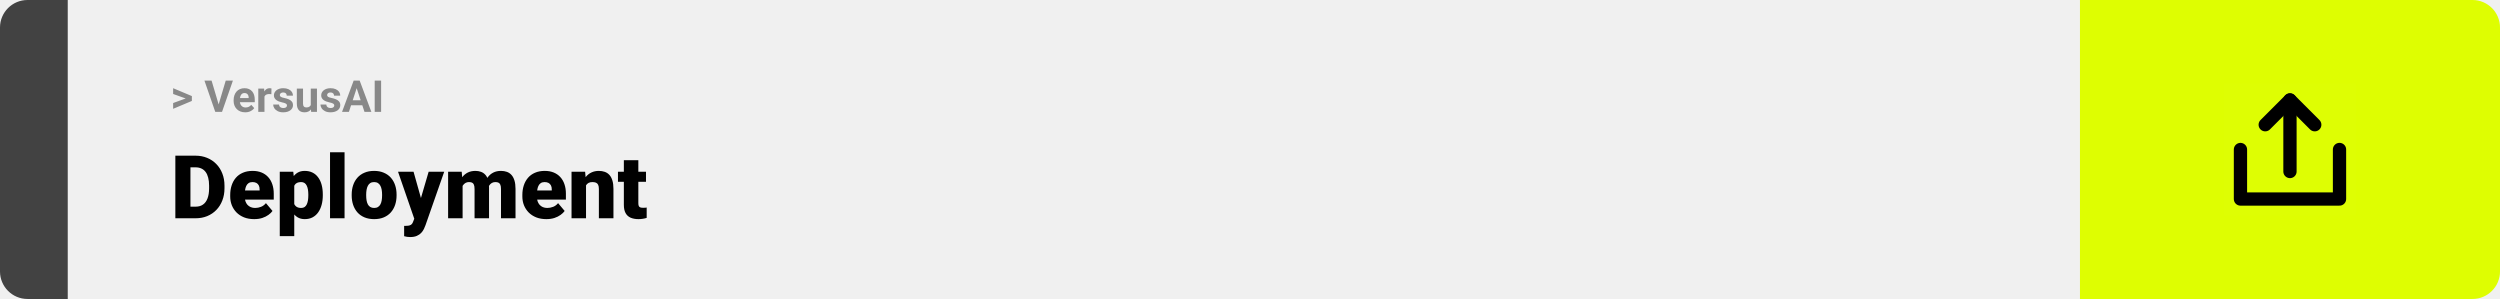
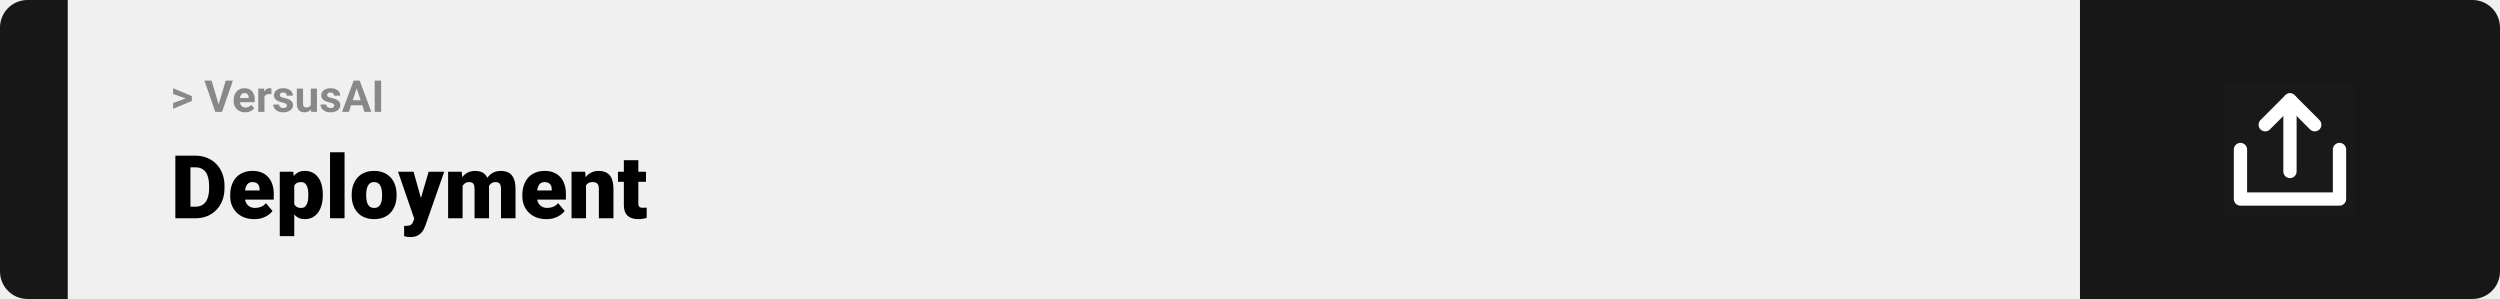
<svg xmlns="http://www.w3.org/2000/svg" width="1363" height="163" viewBox="0 0 1363 163" fill="none">
-   <path d="M0 15C0 6.716 6.716 0 15 0H37V163H15C6.716 163 0 156.284 0 148V15Z" fill="#424242" />
+   <path d="M0 15C0 6.716 6.716 0 15 0H37V163H15C6.716 163 0 156.284 0 148V15Z" fill="#171717" />
  <rect width="1097" height="163" transform="translate(37)" fill="#F0F0F0" />
  <path d="M101.906 53.922L94.394 51.238V48.086L104.602 52.375V54.637L101.906 53.922ZM94.394 56.172L101.918 53.43L104.602 52.785V55.035L94.394 59.324V56.172ZM119.051 57.438L123.07 43.938H126.984L121.043 61H118.465L119.051 57.438ZM115.348 43.938L119.355 57.438L119.965 61H117.363L111.457 43.938H115.348ZM133.688 61.234C132.703 61.234 131.82 61.078 131.039 60.766C130.258 60.445 129.594 60.004 129.047 59.441C128.508 58.879 128.094 58.227 127.805 57.484C127.516 56.734 127.371 55.938 127.371 55.094V54.625C127.371 53.664 127.508 52.785 127.781 51.988C128.055 51.191 128.445 50.5 128.953 49.914C129.469 49.328 130.094 48.879 130.828 48.566C131.562 48.246 132.391 48.086 133.312 48.086C134.211 48.086 135.008 48.234 135.703 48.531C136.398 48.828 136.98 49.25 137.449 49.797C137.926 50.344 138.285 51 138.527 51.766C138.77 52.523 138.891 53.367 138.891 54.297V55.703H128.812V53.453H135.574V53.195C135.574 52.727 135.488 52.309 135.316 51.941C135.152 51.566 134.902 51.27 134.566 51.051C134.23 50.832 133.801 50.723 133.277 50.723C132.832 50.723 132.449 50.82 132.129 51.016C131.809 51.211 131.547 51.484 131.344 51.836C131.148 52.188 131 52.602 130.898 53.078C130.805 53.547 130.758 54.062 130.758 54.625V55.094C130.758 55.602 130.828 56.07 130.969 56.5C131.117 56.93 131.324 57.301 131.59 57.613C131.863 57.926 132.191 58.168 132.574 58.34C132.965 58.512 133.406 58.598 133.898 58.598C134.508 58.598 135.074 58.48 135.598 58.246C136.129 58.004 136.586 57.641 136.969 57.156L138.609 58.938C138.344 59.32 137.98 59.688 137.52 60.039C137.066 60.391 136.52 60.68 135.879 60.906C135.238 61.125 134.508 61.234 133.688 61.234ZM144.188 51.086V61H140.812V48.32H143.988L144.188 51.086ZM148.008 48.238L147.949 51.367C147.785 51.344 147.586 51.324 147.352 51.309C147.125 51.285 146.918 51.273 146.73 51.273C146.254 51.273 145.84 51.336 145.488 51.461C145.145 51.578 144.855 51.754 144.621 51.988C144.395 52.223 144.223 52.508 144.105 52.844C143.996 53.18 143.934 53.562 143.918 53.992L143.238 53.781C143.238 52.961 143.32 52.207 143.484 51.52C143.648 50.824 143.887 50.219 144.199 49.703C144.52 49.188 144.91 48.789 145.371 48.508C145.832 48.227 146.359 48.086 146.953 48.086C147.141 48.086 147.332 48.102 147.527 48.133C147.723 48.156 147.883 48.191 148.008 48.238ZM156.457 57.496C156.457 57.254 156.387 57.035 156.246 56.84C156.105 56.645 155.844 56.465 155.461 56.301C155.086 56.129 154.543 55.973 153.832 55.832C153.191 55.691 152.594 55.516 152.039 55.305C151.492 55.086 151.016 54.824 150.609 54.52C150.211 54.215 149.898 53.855 149.672 53.441C149.445 53.02 149.332 52.539 149.332 52C149.332 51.469 149.445 50.969 149.672 50.5C149.906 50.031 150.238 49.617 150.668 49.258C151.105 48.891 151.637 48.605 152.262 48.402C152.895 48.191 153.605 48.086 154.395 48.086C155.496 48.086 156.441 48.262 157.23 48.613C158.027 48.965 158.637 49.449 159.059 50.066C159.488 50.676 159.703 51.371 159.703 52.152H156.328C156.328 51.824 156.258 51.531 156.117 51.273C155.984 51.008 155.773 50.801 155.484 50.652C155.203 50.496 154.836 50.418 154.383 50.418C154.008 50.418 153.684 50.484 153.41 50.617C153.137 50.742 152.926 50.914 152.777 51.133C152.637 51.344 152.566 51.578 152.566 51.836C152.566 52.031 152.605 52.207 152.684 52.363C152.77 52.512 152.906 52.648 153.094 52.773C153.281 52.898 153.523 53.016 153.82 53.125C154.125 53.227 154.5 53.32 154.945 53.406C155.859 53.594 156.676 53.84 157.395 54.145C158.113 54.441 158.684 54.848 159.105 55.363C159.527 55.871 159.738 56.539 159.738 57.367C159.738 57.93 159.613 58.445 159.363 58.914C159.113 59.383 158.754 59.793 158.285 60.145C157.816 60.488 157.254 60.758 156.598 60.953C155.949 61.141 155.219 61.234 154.406 61.234C153.227 61.234 152.227 61.023 151.406 60.602C150.594 60.18 149.977 59.645 149.555 58.996C149.141 58.34 148.934 57.668 148.934 56.98H152.133C152.148 57.441 152.266 57.812 152.484 58.094C152.711 58.375 152.996 58.578 153.34 58.703C153.691 58.828 154.07 58.891 154.477 58.891C154.914 58.891 155.277 58.832 155.566 58.715C155.855 58.59 156.074 58.426 156.223 58.223C156.379 58.012 156.457 57.77 156.457 57.496ZM169.43 57.965V48.32H172.805V61H169.629L169.43 57.965ZM169.805 55.363L170.801 55.34C170.801 56.184 170.703 56.969 170.508 57.695C170.312 58.414 170.02 59.039 169.629 59.57C169.238 60.094 168.746 60.504 168.152 60.801C167.559 61.09 166.859 61.234 166.055 61.234C165.438 61.234 164.867 61.148 164.344 60.977C163.828 60.797 163.383 60.52 163.008 60.145C162.641 59.762 162.352 59.273 162.141 58.68C161.938 58.078 161.836 57.355 161.836 56.512V48.32H165.211V56.535C165.211 56.91 165.254 57.227 165.34 57.484C165.434 57.742 165.562 57.953 165.727 58.117C165.891 58.281 166.082 58.398 166.301 58.469C166.527 58.539 166.777 58.574 167.051 58.574C167.746 58.574 168.293 58.434 168.691 58.152C169.098 57.871 169.383 57.488 169.547 57.004C169.719 56.512 169.805 55.965 169.805 55.363ZM182.238 57.496C182.238 57.254 182.168 57.035 182.027 56.84C181.887 56.645 181.625 56.465 181.242 56.301C180.867 56.129 180.324 55.973 179.613 55.832C178.973 55.691 178.375 55.516 177.82 55.305C177.273 55.086 176.797 54.824 176.391 54.52C175.992 54.215 175.68 53.855 175.453 53.441C175.227 53.02 175.113 52.539 175.113 52C175.113 51.469 175.227 50.969 175.453 50.5C175.688 50.031 176.02 49.617 176.449 49.258C176.887 48.891 177.418 48.605 178.043 48.402C178.676 48.191 179.387 48.086 180.176 48.086C181.277 48.086 182.223 48.262 183.012 48.613C183.809 48.965 184.418 49.449 184.84 50.066C185.27 50.676 185.484 51.371 185.484 52.152H182.109C182.109 51.824 182.039 51.531 181.898 51.273C181.766 51.008 181.555 50.801 181.266 50.652C180.984 50.496 180.617 50.418 180.164 50.418C179.789 50.418 179.465 50.484 179.191 50.617C178.918 50.742 178.707 50.914 178.559 51.133C178.418 51.344 178.348 51.578 178.348 51.836C178.348 52.031 178.387 52.207 178.465 52.363C178.551 52.512 178.688 52.648 178.875 52.773C179.062 52.898 179.305 53.016 179.602 53.125C179.906 53.227 180.281 53.32 180.727 53.406C181.641 53.594 182.457 53.84 183.176 54.145C183.895 54.441 184.465 54.848 184.887 55.363C185.309 55.871 185.52 56.539 185.52 57.367C185.52 57.93 185.395 58.445 185.145 58.914C184.895 59.383 184.535 59.793 184.066 60.145C183.598 60.488 183.035 60.758 182.379 60.953C181.73 61.141 181 61.234 180.188 61.234C179.008 61.234 178.008 61.023 177.188 60.602C176.375 60.18 175.758 59.645 175.336 58.996C174.922 58.34 174.715 57.668 174.715 56.98H177.914C177.93 57.441 178.047 57.812 178.266 58.094C178.492 58.375 178.777 58.578 179.121 58.703C179.473 58.828 179.852 58.891 180.258 58.891C180.695 58.891 181.059 58.832 181.348 58.715C181.637 58.59 181.855 58.426 182.004 58.223C182.16 58.012 182.238 57.77 182.238 57.496ZM194.859 46.855L190.219 61H186.48L192.82 43.938H195.199L194.859 46.855ZM198.715 61L194.062 46.855L193.688 43.938H196.09L202.465 61H198.715ZM198.504 54.648V57.402H189.492V54.648H198.504ZM207.785 43.938V61H204.281V43.938H207.785Z" fill="#888888" />
  <path d="M106.688 119H99.117L99.164 112.672H106.688C108.25 112.672 109.57 112.297 110.648 111.547C111.742 110.797 112.57 109.68 113.133 108.195C113.711 106.695 114 104.852 114 102.664V101.188C114 99.547 113.836 98.109 113.508 96.875C113.195 95.625 112.727 94.586 112.102 93.758C111.477 92.914 110.695 92.281 109.758 91.859C108.836 91.438 107.773 91.227 106.57 91.227H98.977V84.875H106.57C108.883 84.875 111 85.273 112.922 86.07C114.859 86.852 116.531 87.977 117.938 89.445C119.359 90.898 120.453 92.625 121.219 94.625C122 96.609 122.391 98.812 122.391 101.234V102.664C122.391 105.07 122 107.273 121.219 109.273C120.453 111.273 119.367 113 117.961 114.453C116.555 115.906 114.891 117.031 112.969 117.828C111.062 118.609 108.969 119 106.688 119ZM103.828 84.875V119H95.602V84.875H103.828ZM138.586 119.469C136.523 119.469 134.68 119.148 133.055 118.508C131.43 117.852 130.055 116.953 128.93 115.812C127.82 114.672 126.969 113.359 126.375 111.875C125.797 110.391 125.508 108.82 125.508 107.164V106.273C125.508 104.414 125.766 102.695 126.281 101.117C126.797 99.523 127.562 98.133 128.578 96.945C129.594 95.758 130.867 94.836 132.398 94.18C133.93 93.508 135.711 93.172 137.742 93.172C139.539 93.172 141.148 93.461 142.57 94.039C143.992 94.617 145.195 95.445 146.18 96.523C147.18 97.602 147.938 98.906 148.453 100.438C148.984 101.969 149.25 103.688 149.25 105.594V108.805H128.531V103.859H141.539V103.25C141.555 102.406 141.406 101.688 141.094 101.094C140.797 100.5 140.359 100.047 139.781 99.734C139.203 99.422 138.5 99.266 137.672 99.266C136.812 99.266 136.102 99.453 135.539 99.828C134.992 100.203 134.562 100.719 134.25 101.375C133.953 102.016 133.742 102.758 133.617 103.602C133.492 104.445 133.43 105.336 133.43 106.273V107.164C133.43 108.102 133.555 108.953 133.805 109.719C134.07 110.484 134.445 111.141 134.93 111.688C135.43 112.219 136.023 112.633 136.711 112.93C137.414 113.227 138.211 113.375 139.102 113.375C140.18 113.375 141.242 113.172 142.289 112.766C143.336 112.359 144.234 111.688 144.984 110.75L148.57 115.016C148.055 115.75 147.32 116.461 146.367 117.148C145.43 117.836 144.305 118.398 142.992 118.836C141.68 119.258 140.211 119.469 138.586 119.469ZM160.43 98.516V128.75H152.531V93.641H159.891L160.43 98.516ZM175.992 106.016V106.508C175.992 108.352 175.781 110.062 175.359 111.641C174.938 113.219 174.312 114.594 173.484 115.766C172.656 116.938 171.625 117.852 170.391 118.508C169.172 119.148 167.758 119.469 166.148 119.469C164.633 119.469 163.328 119.133 162.234 118.461C161.141 117.789 160.227 116.859 159.492 115.672C158.758 114.484 158.164 113.125 157.711 111.594C157.258 110.062 156.898 108.445 156.633 106.742V106.109C156.898 104.281 157.258 102.586 157.711 101.023C158.164 99.445 158.758 98.07 159.492 96.898C160.227 95.727 161.133 94.812 162.211 94.156C163.305 93.5 164.609 93.172 166.125 93.172C167.734 93.172 169.148 93.477 170.367 94.086C171.602 94.695 172.633 95.57 173.461 96.711C174.305 97.836 174.938 99.188 175.359 100.766C175.781 102.344 175.992 104.094 175.992 106.016ZM168.094 106.508V106.016C168.094 105.031 168.023 104.133 167.883 103.32C167.742 102.492 167.516 101.773 167.203 101.164C166.906 100.555 166.508 100.086 166.008 99.758C165.508 99.43 164.891 99.266 164.156 99.266C163.312 99.266 162.602 99.398 162.023 99.664C161.461 99.914 161.008 100.305 160.664 100.836C160.336 101.352 160.102 102 159.961 102.781C159.836 103.547 159.781 104.445 159.797 105.477V107.398C159.766 108.586 159.883 109.633 160.148 110.539C160.414 111.43 160.875 112.125 161.531 112.625C162.188 113.125 163.078 113.375 164.203 113.375C164.953 113.375 165.578 113.203 166.078 112.859C166.578 112.5 166.977 112.008 167.273 111.383C167.57 110.742 167.781 110.008 167.906 109.18C168.031 108.352 168.094 107.461 168.094 106.508ZM187.852 83V119H179.93V83H187.852ZM191.742 106.578V106.086C191.742 104.227 192.008 102.516 192.539 100.953C193.07 99.375 193.852 98.008 194.883 96.852C195.914 95.695 197.188 94.797 198.703 94.156C200.219 93.5 201.969 93.172 203.953 93.172C205.953 93.172 207.711 93.5 209.227 94.156C210.758 94.797 212.039 95.695 213.07 96.852C214.102 98.008 214.883 99.375 215.414 100.953C215.945 102.516 216.211 104.227 216.211 106.086V106.578C216.211 108.422 215.945 110.133 215.414 111.711C214.883 113.273 214.102 114.641 213.07 115.812C212.039 116.969 210.766 117.867 209.25 118.508C207.734 119.148 205.984 119.469 204 119.469C202.016 119.469 200.258 119.148 198.727 118.508C197.195 117.867 195.914 116.969 194.883 115.812C193.852 114.641 193.07 113.273 192.539 111.711C192.008 110.133 191.742 108.422 191.742 106.578ZM199.641 106.086V106.578C199.641 107.531 199.711 108.422 199.852 109.25C199.992 110.078 200.227 110.805 200.555 111.43C200.883 112.039 201.328 112.516 201.891 112.859C202.453 113.203 203.156 113.375 204 113.375C204.828 113.375 205.516 113.203 206.062 112.859C206.625 112.516 207.07 112.039 207.398 111.43C207.727 110.805 207.961 110.078 208.102 109.25C208.242 108.422 208.312 107.531 208.312 106.578V106.086C208.312 105.164 208.242 104.297 208.102 103.484C207.961 102.656 207.727 101.93 207.398 101.305C207.07 100.664 206.625 100.164 206.062 99.805C205.5 99.445 204.797 99.266 203.953 99.266C203.125 99.266 202.43 99.445 201.867 99.805C201.32 100.164 200.883 100.664 200.555 101.305C200.227 101.93 199.992 102.656 199.852 103.484C199.711 104.297 199.641 105.164 199.641 106.086ZM227.133 116.023L233.695 93.641H242.18L231.984 122.773C231.766 123.414 231.477 124.102 231.117 124.836C230.758 125.586 230.266 126.297 229.641 126.969C229.016 127.641 228.211 128.188 227.227 128.609C226.258 129.031 225.055 129.242 223.617 129.242C222.852 129.242 222.289 129.203 221.93 129.125C221.586 129.062 221.055 128.945 220.336 128.773V123.125C220.539 123.125 220.711 123.125 220.852 123.125C221.008 123.125 221.18 123.125 221.367 123.125C222.211 123.125 222.883 123.039 223.383 122.867C223.898 122.695 224.289 122.445 224.555 122.117C224.836 121.789 225.055 121.391 225.211 120.922L227.133 116.023ZM225.469 93.641L230.461 111.383L231.328 119.75H226.031L217.008 93.641H225.469ZM252.211 99.008V119H244.312V93.641H251.719L252.211 99.008ZM251.25 105.453L249.445 105.5C249.445 103.719 249.656 102.078 250.078 100.578C250.5 99.078 251.125 97.773 251.953 96.664C252.781 95.555 253.797 94.695 255 94.086C256.219 93.477 257.625 93.172 259.219 93.172C260.328 93.172 261.336 93.344 262.242 93.688C263.148 94.016 263.93 94.539 264.586 95.258C265.242 95.961 265.742 96.883 266.086 98.023C266.445 99.148 266.625 100.5 266.625 102.078V119H258.727V103.086C258.727 102.008 258.602 101.195 258.352 100.648C258.117 100.102 257.773 99.734 257.32 99.547C256.867 99.359 256.312 99.266 255.656 99.266C254.969 99.266 254.352 99.422 253.805 99.734C253.258 100.047 252.789 100.484 252.398 101.047C252.023 101.594 251.734 102.242 251.531 102.992C251.344 103.742 251.25 104.562 251.25 105.453ZM265.734 105.453L263.531 105.5C263.531 103.719 263.727 102.078 264.117 100.578C264.523 99.078 265.125 97.773 265.922 96.664C266.734 95.555 267.742 94.695 268.945 94.086C270.148 93.477 271.547 93.172 273.141 93.172C274.297 93.172 275.359 93.344 276.328 93.688C277.297 94.031 278.133 94.586 278.836 95.352C279.539 96.117 280.086 97.133 280.477 98.398C280.867 99.648 281.062 101.195 281.062 103.039V119H273.141V103.039C273.141 101.992 273.016 101.203 272.766 100.672C272.531 100.125 272.188 99.758 271.734 99.57C271.281 99.367 270.742 99.266 270.117 99.266C269.367 99.266 268.719 99.422 268.172 99.734C267.625 100.047 267.164 100.484 266.789 101.047C266.43 101.594 266.164 102.242 265.992 102.992C265.82 103.742 265.734 104.562 265.734 105.453ZM297.867 119.469C295.805 119.469 293.961 119.148 292.336 118.508C290.711 117.852 289.336 116.953 288.211 115.812C287.102 114.672 286.25 113.359 285.656 111.875C285.078 110.391 284.789 108.82 284.789 107.164V106.273C284.789 104.414 285.047 102.695 285.562 101.117C286.078 99.523 286.844 98.133 287.859 96.945C288.875 95.758 290.148 94.836 291.68 94.18C293.211 93.508 294.992 93.172 297.023 93.172C298.82 93.172 300.43 93.461 301.852 94.039C303.273 94.617 304.477 95.445 305.461 96.523C306.461 97.602 307.219 98.906 307.734 100.438C308.266 101.969 308.531 103.688 308.531 105.594V108.805H287.812V103.859H300.82V103.25C300.836 102.406 300.688 101.688 300.375 101.094C300.078 100.5 299.641 100.047 299.062 99.734C298.484 99.422 297.781 99.266 296.953 99.266C296.094 99.266 295.383 99.453 294.82 99.828C294.273 100.203 293.844 100.719 293.531 101.375C293.234 102.016 293.023 102.758 292.898 103.602C292.773 104.445 292.711 105.336 292.711 106.273V107.164C292.711 108.102 292.836 108.953 293.086 109.719C293.352 110.484 293.727 111.141 294.211 111.688C294.711 112.219 295.305 112.633 295.992 112.93C296.695 113.227 297.492 113.375 298.383 113.375C299.461 113.375 300.523 113.172 301.57 112.766C302.617 112.359 303.516 111.688 304.266 110.75L307.852 115.016C307.336 115.75 306.602 116.461 305.648 117.148C304.711 117.836 303.586 118.398 302.273 118.836C300.961 119.258 299.492 119.469 297.867 119.469ZM319.5 99.055V119H311.602V93.641H319.008L319.5 99.055ZM318.562 105.453L316.711 105.5C316.711 103.562 316.945 101.836 317.414 100.32C317.883 98.789 318.547 97.492 319.406 96.43C320.266 95.367 321.289 94.562 322.477 94.016C323.68 93.453 325.016 93.172 326.484 93.172C327.656 93.172 328.727 93.344 329.695 93.688C330.68 94.031 331.523 94.586 332.227 95.352C332.945 96.117 333.492 97.133 333.867 98.398C334.258 99.648 334.453 101.195 334.453 103.039V119H326.508V103.016C326.508 102 326.367 101.227 326.086 100.695C325.805 100.148 325.398 99.773 324.867 99.57C324.336 99.367 323.688 99.266 322.922 99.266C322.109 99.266 321.422 99.422 320.859 99.734C320.297 100.047 319.844 100.484 319.5 101.047C319.172 101.594 318.93 102.242 318.773 102.992C318.633 103.742 318.562 104.562 318.562 105.453ZM352.195 93.641V99.125H336.914V93.641H352.195ZM340.125 87.336H348.023V110.727C348.023 111.398 348.102 111.922 348.258 112.297C348.414 112.656 348.68 112.914 349.055 113.07C349.445 113.211 349.961 113.281 350.602 113.281C351.055 113.281 351.43 113.273 351.727 113.258C352.023 113.227 352.305 113.188 352.57 113.141V118.789C351.898 119.008 351.195 119.172 350.461 119.281C349.727 119.406 348.945 119.469 348.117 119.469C346.43 119.469 344.984 119.203 343.781 118.672C342.594 118.141 341.688 117.305 341.062 116.164C340.438 115.023 340.125 113.539 340.125 111.711V87.336Z" fill="black" />
-   <path d="M1134 0H1348C1356.28 0 1363 6.716 1363 15V148C1363 156.284 1356.28 163 1348 163H1134V0Z" fill="#DEFE01" />
+   <path d="M1134 0H1348C1356.28 0 1363 6.716 1363 15V148C1363 156.284 1356.28 163 1348 163H1134V0Z" fill="#171717" />
  <path d="M1212.5 117.5L1212.5 45.5L1284.5 45.5L1284.5 117.5L1212.5 117.5Z" fill="white" fill-opacity="0.01" />
-   <path d="M1221.5 81.513L1221.5 108.5L1275.5 108.5L1275.5 81.5" stroke="black" stroke-width="7.24" stroke-linecap="round" stroke-linejoin="round" />
-   <path d="M1262 68L1248.5 54.5L1235 68" stroke="black" stroke-width="7.24" stroke-linecap="round" stroke-linejoin="round" />
-   <path d="M1248.49 93.5L1248.49 54.5" stroke="black" stroke-width="7.24" stroke-linecap="round" stroke-linejoin="round" />
+   <path d="M1221.5 81.513L1221.5 108.5L1275.5 108.5L1275.5 81.5" stroke="white" stroke-width="7.24" stroke-linecap="round" stroke-linejoin="round" />
+   <path d="M1262 68L1248.5 54.5L1235 68" stroke="white" stroke-width="7.24" stroke-linecap="round" stroke-linejoin="round" />
+   <path d="M1248.49 93.5L1248.49 54.5" stroke="white" stroke-width="7.24" stroke-linecap="round" stroke-linejoin="round" />
</svg>
